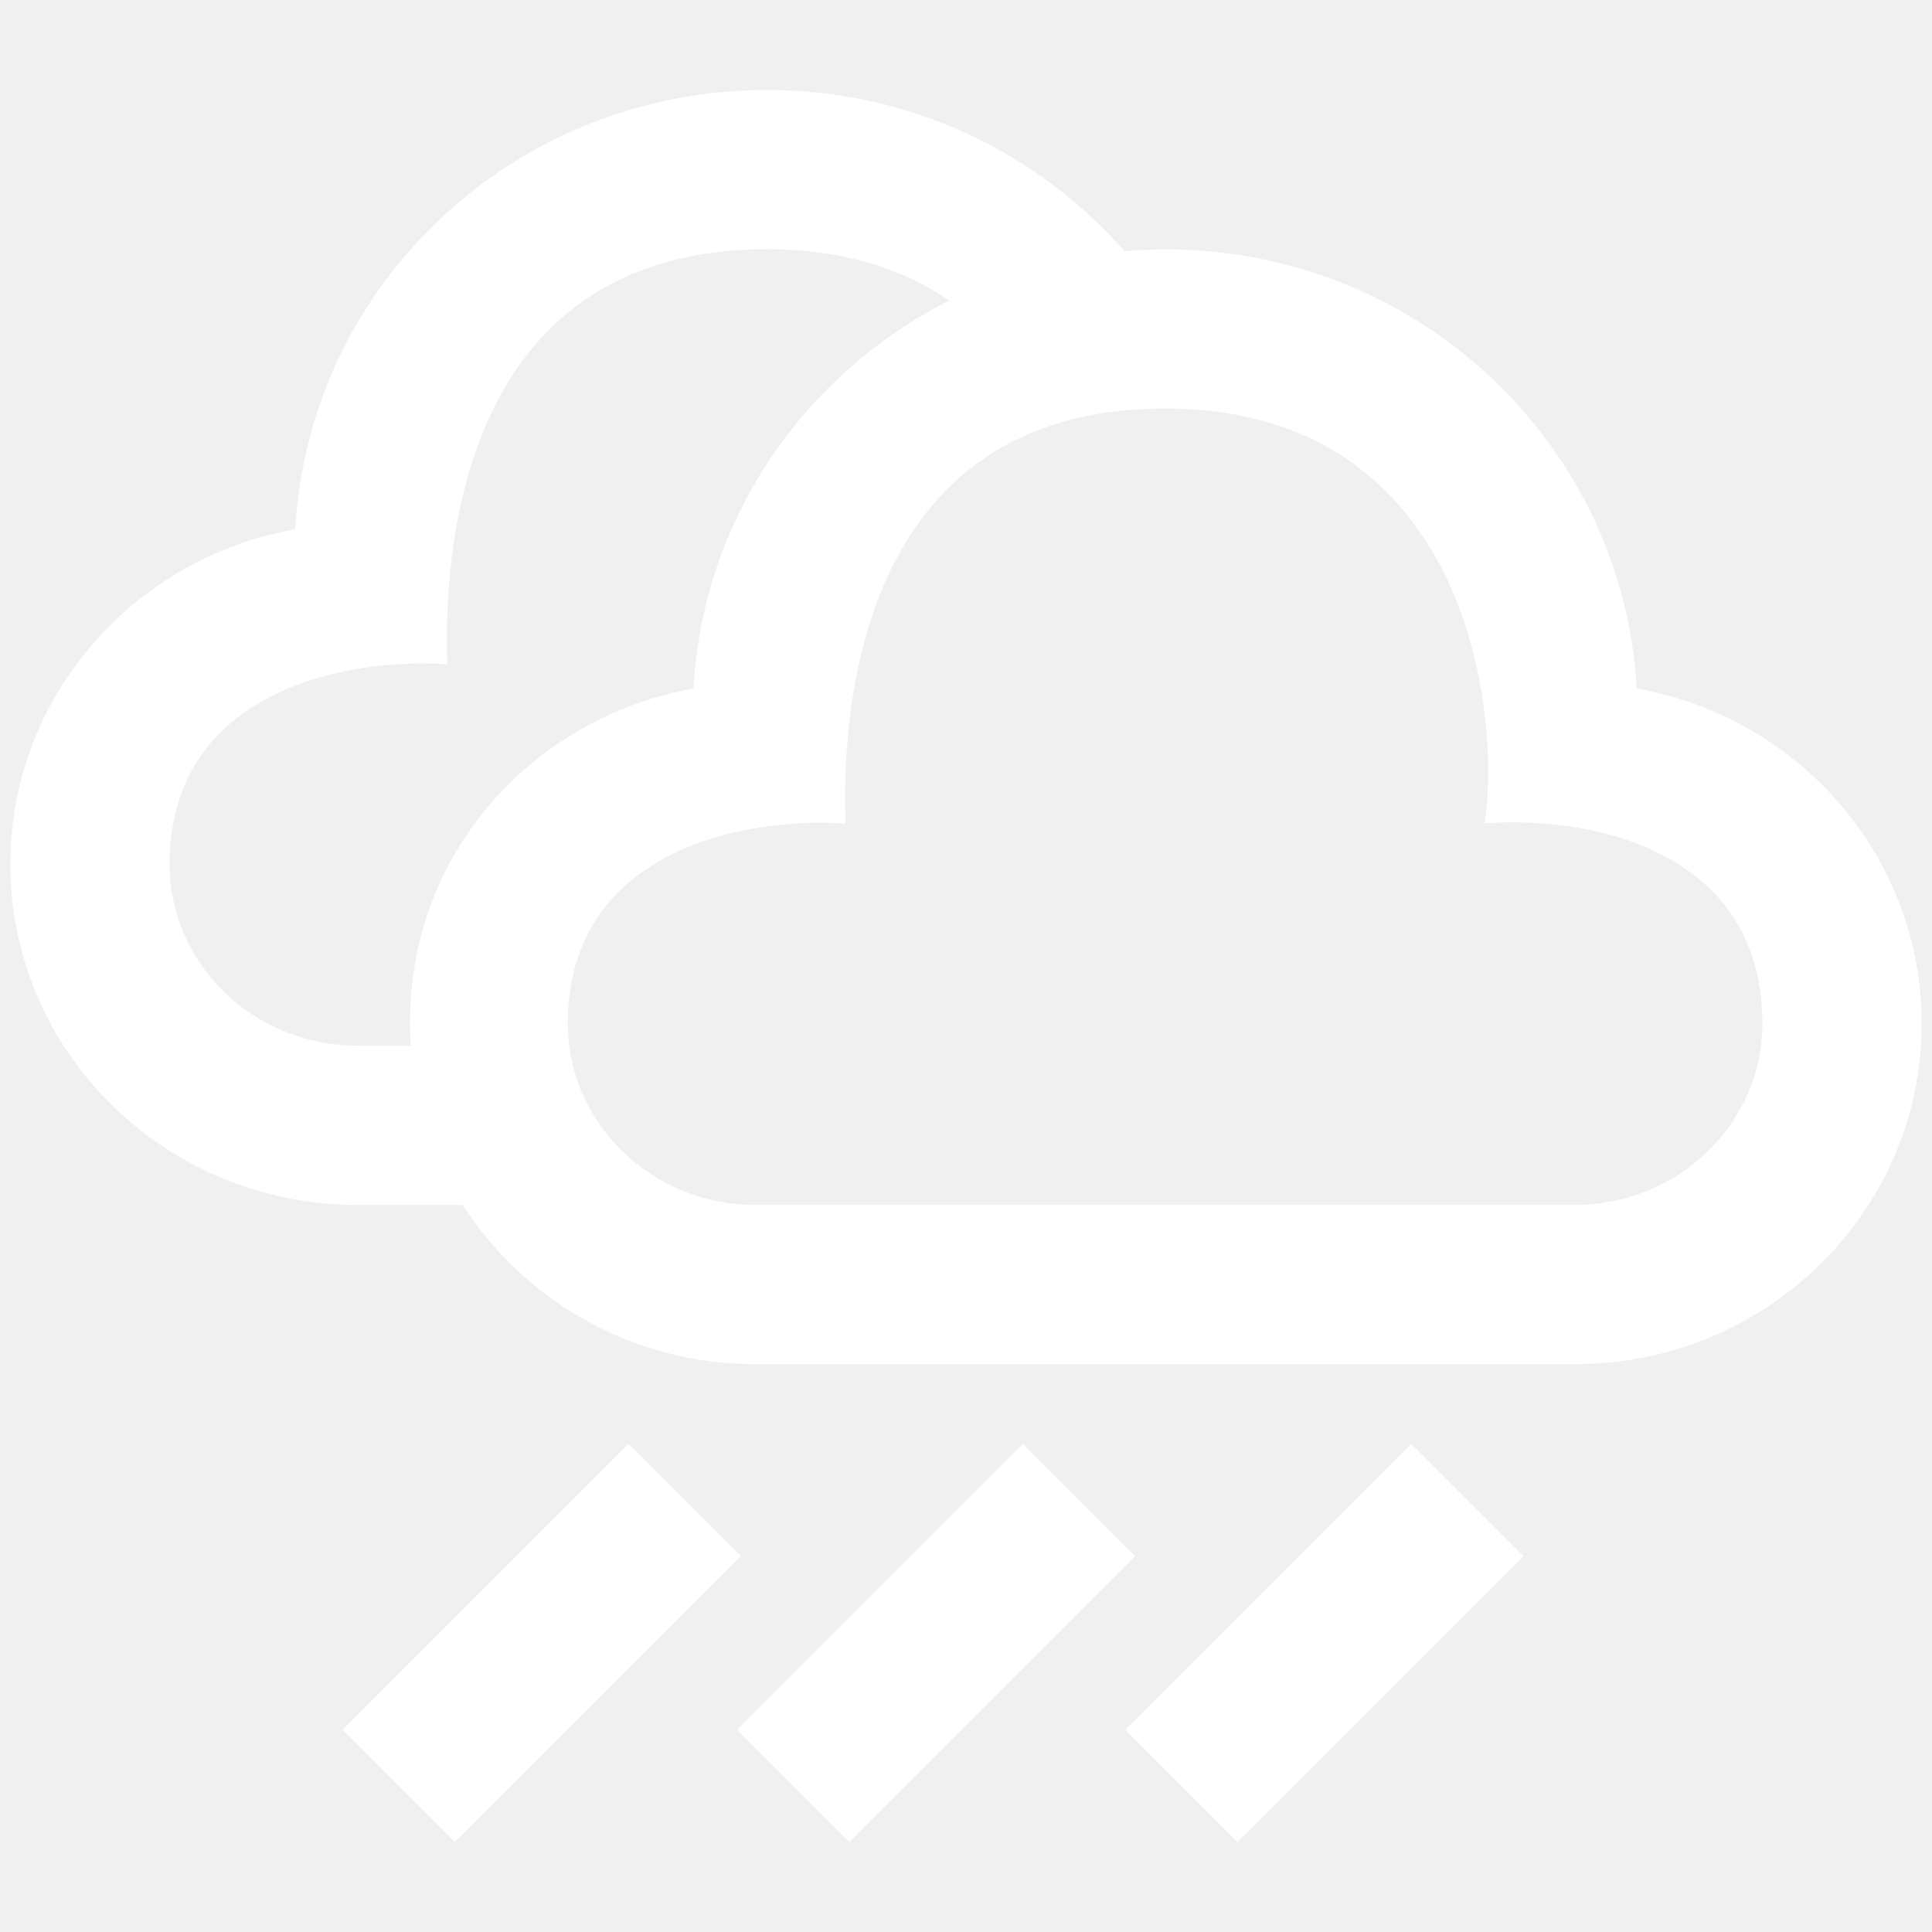
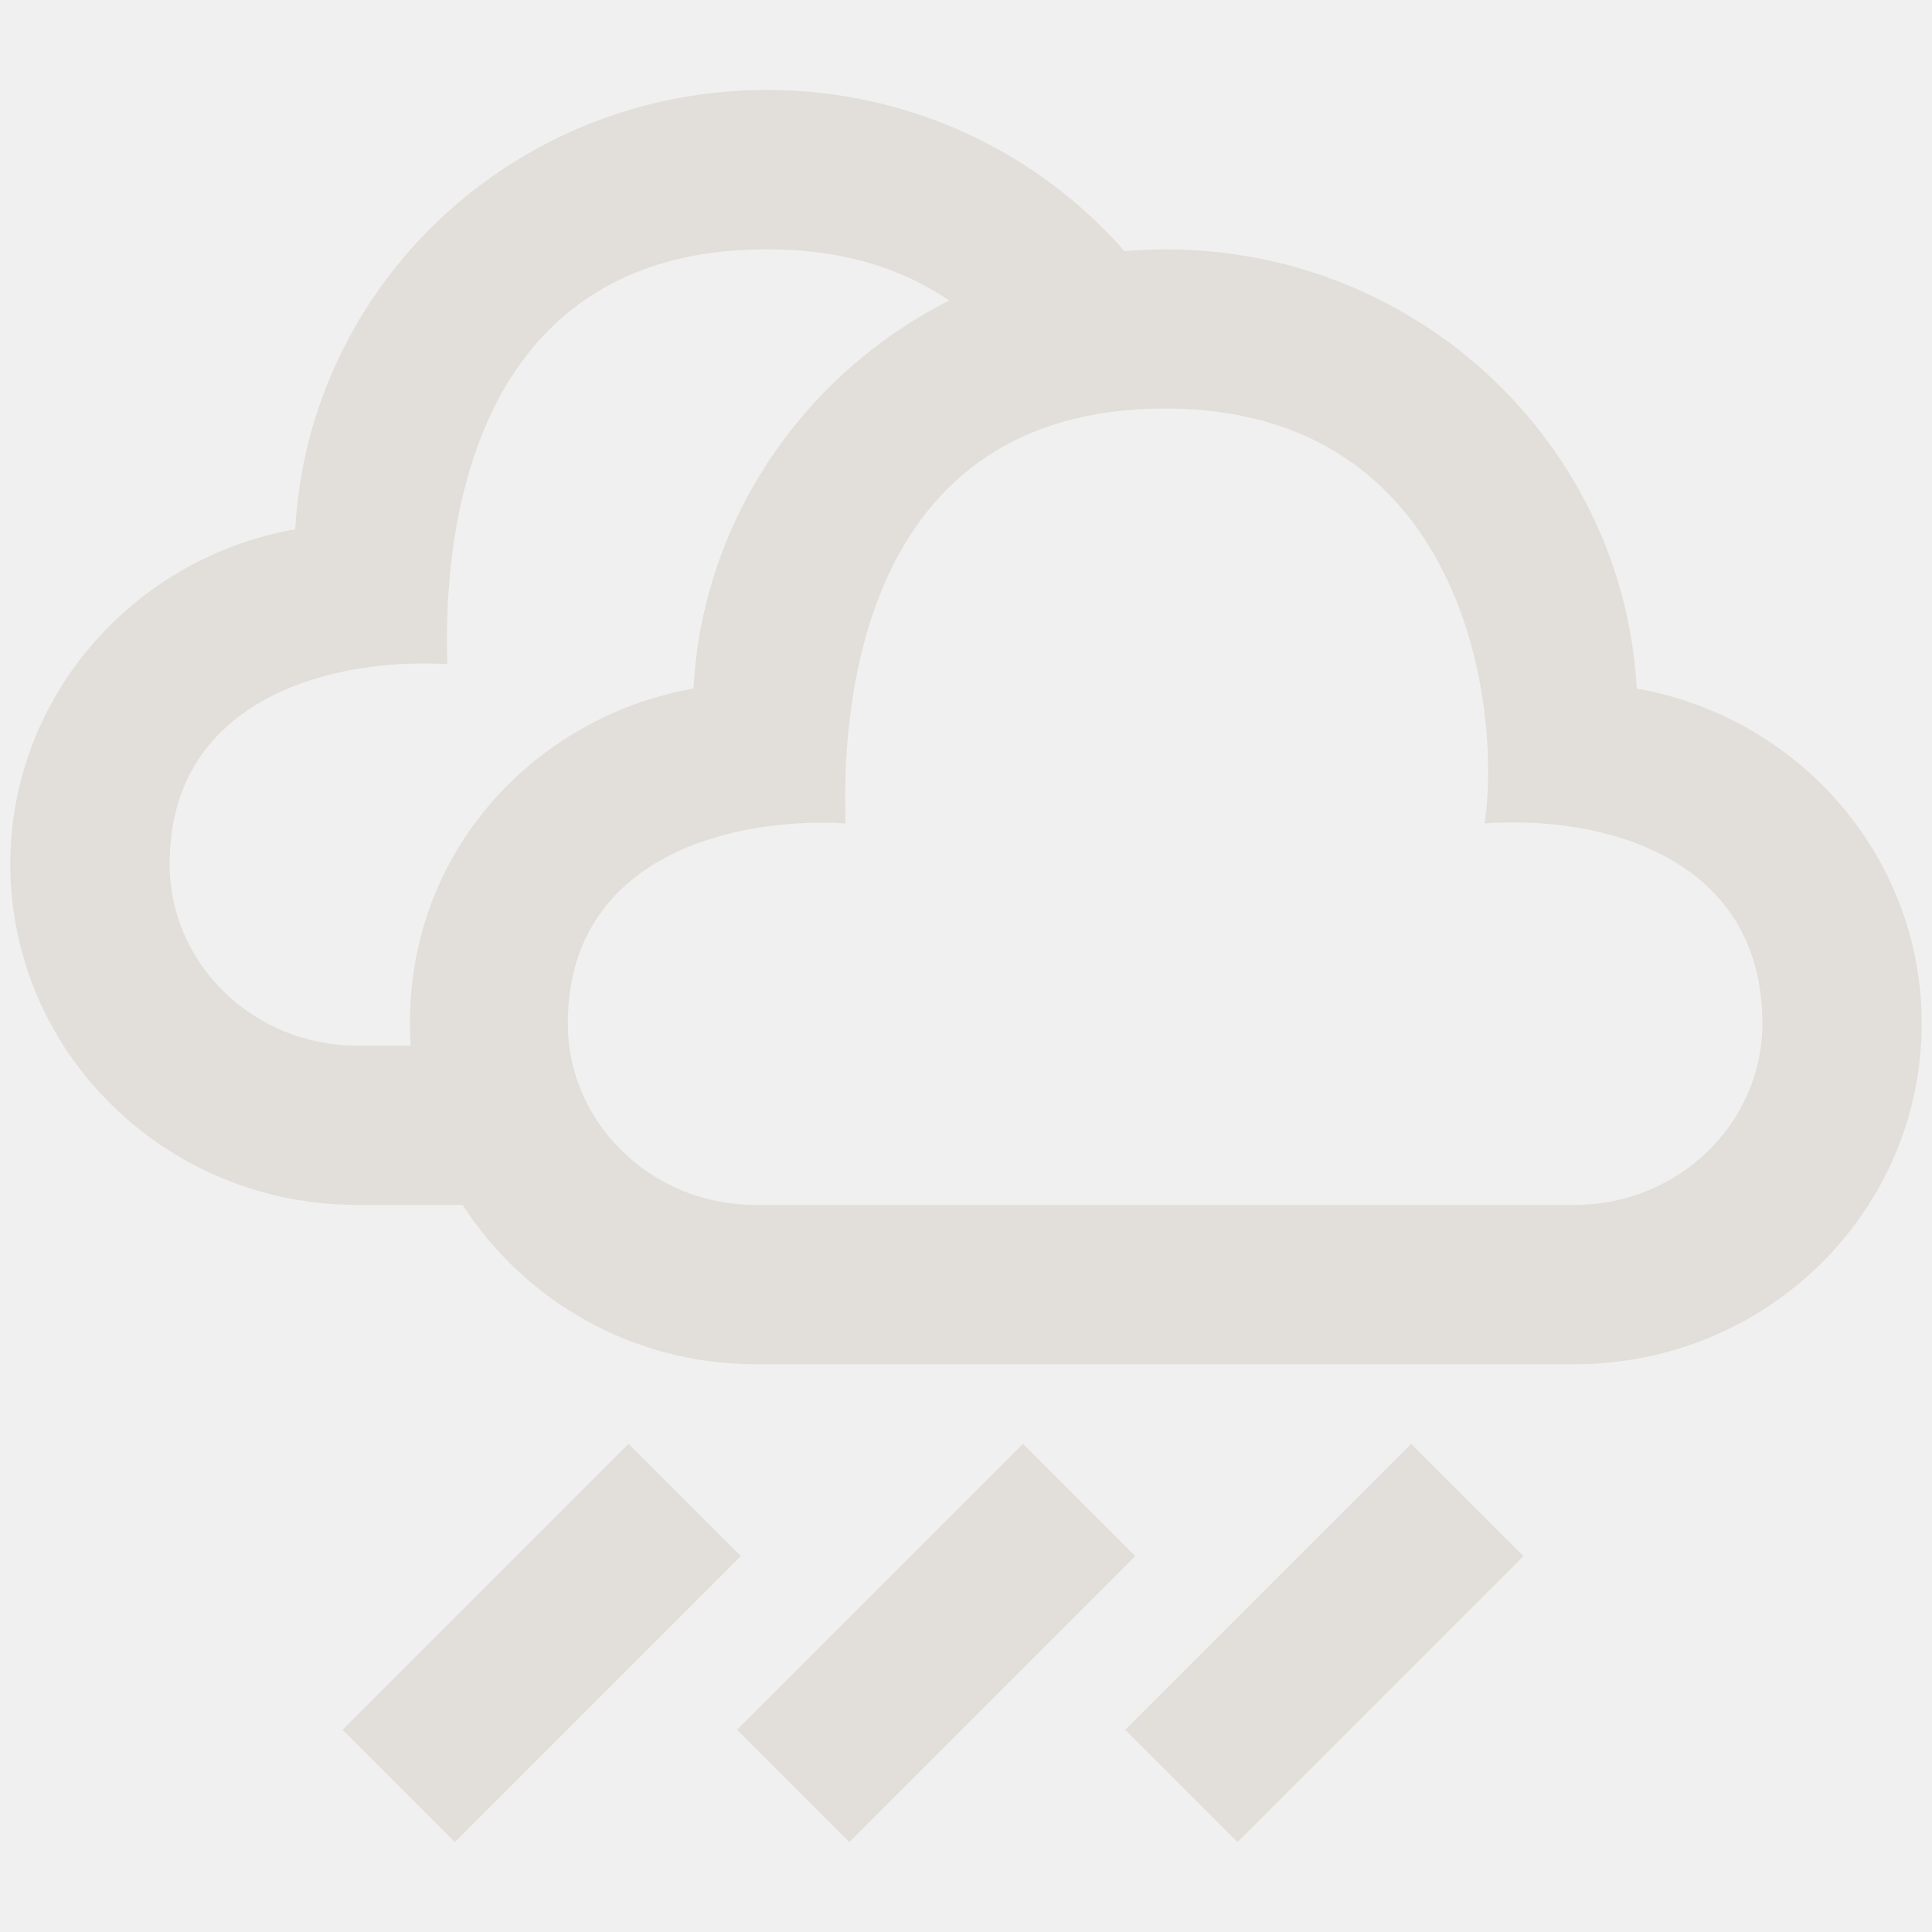
<svg xmlns="http://www.w3.org/2000/svg" width="114" height="114" viewBox="0 0 114 114" fill="none">
  <g clip-path="url(#clip0)">
-     <path d="M96.577 40.628C95.741 25.435 82.334 13.476 66.352 14.82C61.243 8.997 53.696 5.308 45.252 5.308C30.346 5.308 18.212 16.788 17.423 31.229C7.869 32.916 0.609 41.121 0.609 50.994C0.609 62.094 9.768 71.098 21.07 71.098H27.301C30.924 76.727 37.282 80.496 44.566 80.496H92.926C104.232 80.496 113.391 71.493 113.391 60.393C113.391 50.52 106.131 42.315 96.577 40.628ZM24.232 61.699H21.07C14.975 61.699 10.008 56.897 10.008 50.994C10.008 41.041 19.895 38.79 26.398 39.19C26.163 32.818 27.042 14.707 45.252 14.707C49.796 14.707 53.306 15.882 56.013 17.733C47.446 22.066 41.464 30.637 40.919 40.628C31.417 42.31 23.546 50.623 24.232 61.699ZM92.926 71.098H44.566C38.471 71.098 33.504 66.295 33.504 60.393C33.504 50.44 43.391 48.189 49.895 48.588C49.66 42.216 50.538 24.105 68.748 24.105C86.469 24.105 88.621 41.826 87.602 48.584C94.693 48.09 103.992 50.637 103.992 60.393C103.992 66.295 99.025 71.098 92.926 71.098ZM26.84 108.692L20.214 102.066L37.085 85.195L43.711 91.821L26.84 108.692ZM66.986 91.821L60.36 85.195L43.49 102.066L50.116 108.692L66.986 91.821ZM89.895 91.821L83.269 85.195L66.398 102.066L73.024 108.692L89.895 91.821Z" fill="white" />
+     <path d="M96.577 40.628C95.741 25.435 82.334 13.476 66.352 14.82C61.243 8.997 53.696 5.308 45.252 5.308C30.346 5.308 18.212 16.788 17.423 31.229C7.869 32.916 0.609 41.121 0.609 50.994C0.609 62.094 9.768 71.098 21.07 71.098H27.301C30.924 76.727 37.282 80.496 44.566 80.496H92.926C104.232 80.496 113.391 71.493 113.391 60.393C113.391 50.52 106.131 42.315 96.577 40.628ZM24.232 61.699H21.07C14.975 61.699 10.008 56.897 10.008 50.994C10.008 41.041 19.895 38.79 26.398 39.19C26.163 32.818 27.042 14.707 45.252 14.707C49.796 14.707 53.306 15.882 56.013 17.733C47.446 22.066 41.464 30.637 40.919 40.628C31.417 42.31 23.546 50.623 24.232 61.699ZM92.926 71.098H44.566C38.471 71.098 33.504 66.295 33.504 60.393C33.504 50.44 43.391 48.189 49.895 48.588C49.66 42.216 50.538 24.105 68.748 24.105C86.469 24.105 88.621 41.826 87.602 48.584C94.693 48.09 103.992 50.637 103.992 60.393C103.992 66.295 99.025 71.098 92.926 71.098ZM26.84 108.692L20.214 102.066L37.085 85.195L43.711 91.821L26.84 108.692ZM66.986 91.821L60.36 85.195L43.49 102.066L50.116 108.692L66.986 91.821ZM89.895 91.821L83.269 85.195L66.398 102.066L73.024 108.692L89.895 91.821Z" fill="#E2DED9" />
  </g>
  <defs>
    <clipPath id="clip0">
      <rect width="112.782" height="112.782" fill="white" transform="translate(0.609009 0.609039)" />
    </clipPath>
  </defs>
</svg>
